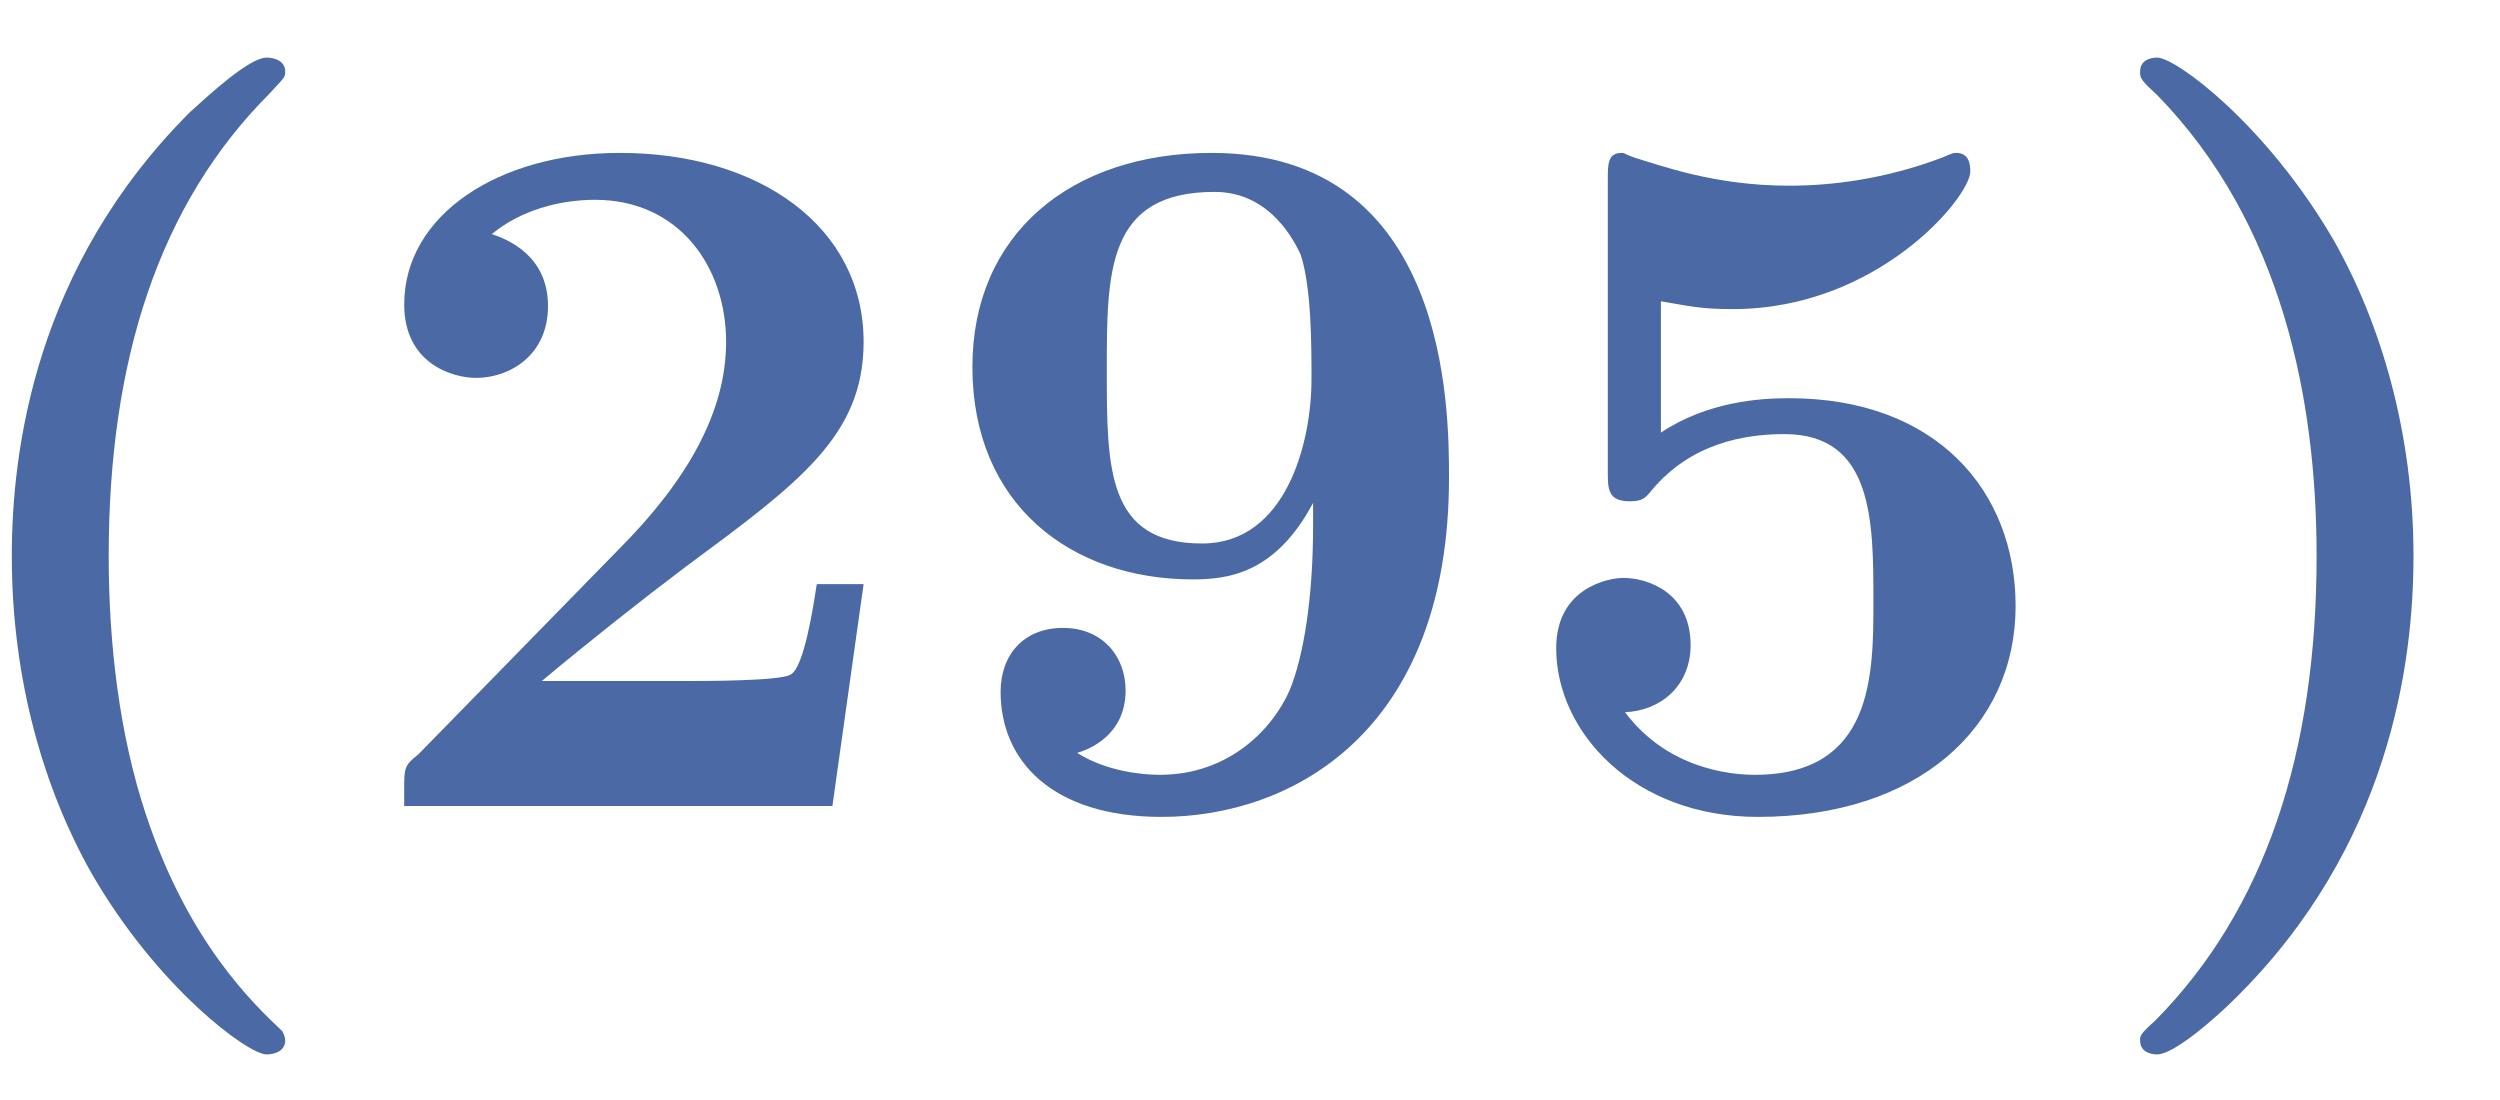
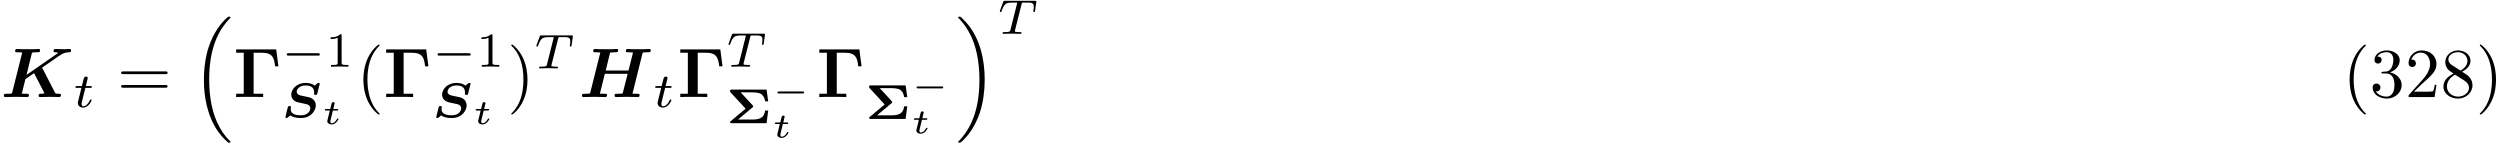
- <svg xmlns="http://www.w3.org/2000/svg" xmlns:xlink="http://www.w3.org/1999/xlink" width="25" height="11" viewBox="0 0 25 11">
+ <svg xmlns="http://www.w3.org/2000/svg" xmlns:xlink="http://www.w3.org/1999/xlink" width="356" height="21" viewBox="0 0 356 21">
  <defs>
    <g>
      <g id="glyph-0-0">
-         <path d="M 3.781 2.25 C 3.484 1.969 2.844 1.359 2.422 0.094 C 2.156 -0.703 2.047 -1.609 2.047 -2.5 C 2.047 -4.453 2.547 -6.016 3.656 -7.125 C 3.797 -7.281 3.812 -7.281 3.812 -7.344 C 3.812 -7.453 3.703 -7.484 3.625 -7.484 C 3.453 -7.484 3.047 -7.109 2.859 -6.938 C 1.312 -5.391 1.078 -3.562 1.078 -2.5 C 1.078 -1.25 1.406 -0.156 1.875 0.672 C 2.531 1.812 3.438 2.484 3.625 2.484 C 3.703 2.484 3.812 2.453 3.812 2.344 C 3.812 2.297 3.781 2.25 3.781 2.25 Z M 3.781 2.25 " />
+         <path d="M 5.875 -4.188 C 6.547 -4.656 8.359 -5.938 8.719 -6.125 C 8.938 -6.234 9.156 -6.344 9.656 -6.375 C 9.844 -6.375 10 -6.375 10 -6.656 C 10 -6.75 9.922 -6.844 9.812 -6.844 C 9.562 -6.844 9.281 -6.812 9.016 -6.812 C 8.609 -6.812 8.188 -6.844 7.781 -6.844 C 7.703 -6.844 7.5 -6.844 7.5 -6.547 C 7.5 -6.375 7.672 -6.375 7.734 -6.375 C 7.812 -6.375 8.031 -6.359 8.188 -6.297 L 3.656 -3.156 L 4.438 -6.328 C 4.656 -6.375 5 -6.375 5.109 -6.375 C 5.25 -6.375 5.438 -6.375 5.484 -6.406 C 5.578 -6.469 5.594 -6.656 5.594 -6.656 C 5.594 -6.781 5.5 -6.844 5.375 -6.844 C 5.125 -6.844 4.859 -6.812 4.609 -6.812 C 4.359 -6.812 4.109 -6.812 3.875 -6.812 C 3.609 -6.812 3.344 -6.812 3.094 -6.812 C 2.844 -6.812 2.578 -6.844 2.312 -6.844 C 2.219 -6.844 2.031 -6.844 2.031 -6.547 C 2.031 -6.375 2.156 -6.375 2.438 -6.375 C 2.656 -6.375 2.844 -6.359 3.047 -6.344 L 1.625 -0.672 C 1.578 -0.516 1.578 -0.5 1.391 -0.484 C 1.219 -0.469 1.031 -0.469 0.875 -0.469 C 0.609 -0.469 0.594 -0.469 0.547 -0.453 C 0.422 -0.375 0.422 -0.219 0.422 -0.172 C 0.422 -0.156 0.438 0 0.641 0 C 0.891 0 1.156 -0.016 1.406 -0.016 C 1.656 -0.016 1.906 -0.031 2.156 -0.031 C 2.422 -0.031 2.688 -0.016 2.938 -0.016 C 3.188 -0.016 3.453 0 3.703 0 C 3.812 0 3.875 0 3.938 -0.062 C 3.984 -0.125 4 -0.266 4 -0.297 C 4 -0.469 3.859 -0.469 3.594 -0.469 C 3.375 -0.469 3.188 -0.484 2.984 -0.484 L 3.5 -2.562 L 4.734 -3.406 L 6.219 -0.531 C 6.016 -0.469 5.719 -0.469 5.688 -0.469 C 5.547 -0.469 5.5 -0.469 5.438 -0.406 C 5.391 -0.344 5.375 -0.203 5.375 -0.172 C 5.375 -0.172 5.375 0 5.578 0 C 5.906 0 6.734 -0.031 7.062 -0.031 C 7.266 -0.031 7.484 -0.016 7.703 -0.016 C 7.891 -0.016 8.109 0 8.297 0 C 8.359 0 8.562 0 8.562 -0.297 C 8.562 -0.469 8.391 -0.469 8.25 -0.469 C 7.781 -0.469 7.766 -0.516 7.688 -0.672 Z M 5.875 -4.188 " />
      </g>
      <g id="glyph-0-1">
-         <path d="M 5.156 -2.219 L 4.688 -2.219 C 4.656 -2.016 4.562 -1.375 4.422 -1.312 C 4.312 -1.25 3.562 -1.25 3.406 -1.25 L 1.938 -1.25 C 2.406 -1.641 2.938 -2.062 3.375 -2.391 C 4.516 -3.234 5.156 -3.703 5.156 -4.641 C 5.156 -5.797 4.109 -6.531 2.719 -6.531 C 1.5 -6.531 0.562 -5.906 0.562 -5.016 C 0.562 -4.422 1.047 -4.281 1.281 -4.281 C 1.609 -4.281 2 -4.5 2 -5 C 2 -5.516 1.578 -5.672 1.438 -5.719 C 1.719 -5.953 2.109 -6.062 2.469 -6.062 C 3.312 -6.062 3.781 -5.391 3.781 -4.641 C 3.781 -3.953 3.406 -3.266 2.703 -2.562 L 0.703 -0.516 C 0.562 -0.406 0.562 -0.375 0.562 -0.172 L 0.562 0 L 4.844 0 Z M 5.156 -2.219 " />
+         <path d="M 9.078 -6.328 C 9.297 -6.375 9.656 -6.375 9.766 -6.375 C 9.891 -6.375 10.094 -6.375 10.125 -6.406 C 10.234 -6.469 10.234 -6.656 10.234 -6.656 C 10.234 -6.781 10.141 -6.844 10.016 -6.844 C 9.766 -6.844 9.516 -6.812 9.266 -6.812 C 9.016 -6.812 8.766 -6.812 8.516 -6.812 C 8.25 -6.812 8 -6.812 7.75 -6.812 C 7.484 -6.812 7.219 -6.844 6.953 -6.844 C 6.875 -6.844 6.672 -6.844 6.672 -6.547 C 6.672 -6.375 6.797 -6.375 7.094 -6.375 C 7.297 -6.375 7.484 -6.359 7.703 -6.344 L 7.062 -3.781 L 3.812 -3.781 L 4.438 -6.328 C 4.656 -6.375 5 -6.375 5.109 -6.375 C 5.25 -6.375 5.438 -6.375 5.484 -6.406 C 5.578 -6.469 5.594 -6.656 5.594 -6.656 C 5.594 -6.781 5.5 -6.844 5.375 -6.844 C 5.125 -6.844 4.859 -6.812 4.609 -6.812 C 4.359 -6.812 4.109 -6.812 3.875 -6.812 C 3.609 -6.812 3.344 -6.812 3.094 -6.812 C 2.844 -6.812 2.578 -6.844 2.312 -6.844 C 2.219 -6.844 2.031 -6.844 2.031 -6.547 C 2.031 -6.375 2.156 -6.375 2.438 -6.375 C 2.656 -6.375 2.844 -6.359 3.047 -6.344 L 1.625 -0.672 C 1.578 -0.516 1.578 -0.5 1.391 -0.484 C 1.219 -0.469 1.031 -0.469 0.875 -0.469 C 0.609 -0.469 0.594 -0.469 0.547 -0.453 C 0.422 -0.375 0.422 -0.219 0.422 -0.172 C 0.422 -0.172 0.422 0 0.641 0 C 0.891 0 1.156 -0.016 1.406 -0.016 C 1.656 -0.016 1.906 -0.031 2.156 -0.031 C 2.422 -0.031 2.688 -0.016 2.938 -0.016 C 3.188 -0.016 3.453 0 3.703 0 C 3.812 0 3.891 0 3.938 -0.062 C 3.984 -0.125 4 -0.266 4 -0.297 C 4 -0.469 3.859 -0.469 3.594 -0.469 C 3.375 -0.469 3.188 -0.484 2.984 -0.484 L 3.688 -3.312 L 6.938 -3.312 L 6.266 -0.672 C 6.234 -0.516 6.219 -0.5 6.047 -0.484 C 5.875 -0.469 5.672 -0.469 5.516 -0.469 C 5.25 -0.469 5.234 -0.469 5.188 -0.453 C 5.078 -0.375 5.078 -0.219 5.078 -0.172 C 5.078 -0.172 5.078 0 5.297 0 C 5.547 0 5.797 -0.016 6.047 -0.016 C 6.297 -0.016 6.562 -0.031 6.812 -0.031 C 7.062 -0.031 7.328 -0.016 7.578 -0.016 C 7.828 -0.016 8.109 0 8.359 0 C 8.453 0 8.531 0 8.578 -0.062 C 8.625 -0.125 8.641 -0.266 8.641 -0.297 C 8.641 -0.469 8.5 -0.469 8.234 -0.469 C 8.031 -0.469 7.828 -0.484 7.625 -0.484 Z M 9.078 -6.328 " />
      </g>
-       <g id="glyph-0-2">
-         <path d="M 3.891 -3.031 L 3.891 -2.812 C 3.891 -2.078 3.797 -1.5 3.656 -1.156 C 3.484 -0.766 3.047 -0.312 2.359 -0.312 C 2.188 -0.312 1.828 -0.344 1.531 -0.531 C 1.641 -0.562 2.016 -0.703 2.016 -1.156 C 2.016 -1.5 1.781 -1.781 1.391 -1.781 C 1 -1.781 0.766 -1.516 0.766 -1.141 C 0.766 -0.453 1.281 0.109 2.375 0.109 C 3.672 0.109 5.25 -0.734 5.25 -3.281 C 5.25 -3.953 5.25 -6.531 2.875 -6.531 C 1.469 -6.531 0.484 -5.719 0.484 -4.391 C 0.484 -3.016 1.469 -2.266 2.688 -2.266 C 3.047 -2.266 3.516 -2.328 3.891 -3.031 Z M 2.781 -2.625 C 1.828 -2.625 1.828 -3.375 1.828 -4.359 C 1.828 -5.344 1.828 -6.141 2.906 -6.141 C 3.484 -6.141 3.719 -5.609 3.766 -5.516 C 3.875 -5.188 3.875 -4.609 3.875 -4.266 C 3.875 -3.641 3.625 -2.625 2.781 -2.625 Z M 2.781 -2.625 " />
+       <g id="glyph-1-0">
+         <path d="M 1.719 -2.75 L 2.422 -2.75 C 2.562 -2.75 2.641 -2.75 2.641 -2.906 C 2.641 -3 2.562 -3 2.438 -3 L 1.781 -3 L 2.031 -4.031 C 2.047 -4.062 2.062 -4.109 2.062 -4.125 C 2.062 -4.266 1.953 -4.359 1.812 -4.359 C 1.641 -4.359 1.547 -4.234 1.484 -4.062 C 1.438 -3.875 1.531 -4.219 1.219 -3 L 0.516 -3 C 0.391 -3 0.297 -3 0.297 -2.844 C 0.297 -2.75 0.375 -2.75 0.5 -2.75 L 1.156 -2.75 L 0.75 -1.109 C 0.703 -0.938 0.641 -0.688 0.641 -0.594 C 0.641 -0.188 1 0.062 1.391 0.062 C 2.172 0.062 2.609 -0.906 2.609 -1 C 2.609 -1.094 2.516 -1.094 2.5 -1.094 C 2.406 -1.094 2.406 -1.078 2.344 -0.953 C 2.156 -0.516 1.797 -0.125 1.422 -0.125 C 1.266 -0.125 1.172 -0.219 1.172 -0.469 C 1.172 -0.531 1.203 -0.688 1.219 -0.75 Z M 1.719 -2.75 " />
      </g>
-       <g id="glyph-0-3">
-         <path d="M 5.156 -2 C 5.156 -3.156 4.359 -4.078 2.891 -4.078 C 2.609 -4.078 2.078 -4.047 1.609 -3.734 L 1.609 -5.047 C 1.891 -5 2 -4.969 2.328 -4.969 C 3.781 -4.969 4.703 -6.094 4.703 -6.344 C 4.703 -6.422 4.688 -6.531 4.562 -6.531 C 4.531 -6.531 4.531 -6.531 4.422 -6.484 C 3.844 -6.266 3.312 -6.203 2.891 -6.203 C 2.141 -6.203 1.609 -6.406 1.344 -6.484 C 1.25 -6.516 1.25 -6.531 1.219 -6.531 C 1.078 -6.531 1.078 -6.422 1.078 -6.266 L 1.078 -3.344 C 1.078 -3.172 1.078 -3.047 1.297 -3.047 C 1.422 -3.047 1.453 -3.078 1.516 -3.156 C 1.906 -3.625 2.438 -3.719 2.844 -3.719 C 3.734 -3.719 3.734 -2.844 3.734 -2.047 C 3.734 -1.312 3.734 -0.312 2.547 -0.312 C 2.297 -0.312 1.672 -0.375 1.25 -0.938 C 1.609 -0.953 1.906 -1.203 1.906 -1.609 C 1.906 -2.141 1.469 -2.281 1.234 -2.281 C 1.094 -2.281 0.562 -2.188 0.562 -1.578 C 0.562 -0.734 1.344 0.109 2.578 0.109 C 4.172 0.109 5.156 -0.781 5.156 -2 Z M 5.156 -2 " />
+       <g id="glyph-1-1">
+         <path d="M 3.391 -4.219 C 3.438 -4.422 3.453 -4.438 3.609 -4.453 C 3.641 -4.453 3.875 -4.453 4.016 -4.453 C 4.453 -4.453 4.625 -4.453 4.797 -4.406 C 5.109 -4.312 5.125 -4.109 5.125 -3.859 C 5.125 -3.75 5.125 -3.656 5.078 -3.297 L 5.062 -3.219 C 5.062 -3.141 5.109 -3.109 5.188 -3.109 C 5.297 -3.109 5.297 -3.172 5.312 -3.281 L 5.5 -4.609 C 5.5 -4.703 5.422 -4.703 5.297 -4.703 L 1.016 -4.703 C 0.844 -4.703 0.828 -4.703 0.781 -4.562 L 0.328 -3.328 C 0.328 -3.297 0.297 -3.234 0.297 -3.203 C 0.297 -3.172 0.312 -3.109 0.422 -3.109 C 0.516 -3.109 0.516 -3.141 0.562 -3.281 C 0.969 -4.391 1.203 -4.453 2.266 -4.453 L 2.547 -4.453 C 2.766 -4.453 2.766 -4.453 2.766 -4.391 C 2.766 -4.391 2.766 -4.344 2.734 -4.25 L 1.812 -0.578 C 1.75 -0.328 1.734 -0.25 1 -0.25 C 0.75 -0.25 0.688 -0.25 0.688 -0.094 C 0.688 -0.078 0.703 0 0.812 0 C 1 0 1.219 -0.016 1.406 -0.016 C 1.609 -0.016 1.812 -0.031 2 -0.031 C 2.203 -0.031 2.438 -0.031 2.641 -0.016 C 2.828 -0.016 3.031 0 3.219 0 C 3.281 0 3.375 0 3.375 -0.156 C 3.375 -0.25 3.312 -0.25 3.094 -0.25 C 2.969 -0.25 2.828 -0.266 2.688 -0.266 C 2.453 -0.281 2.438 -0.312 2.438 -0.391 C 2.438 -0.453 2.438 -0.453 2.469 -0.562 Z M 3.391 -4.219 " />
      </g>
-       <g id="glyph-0-4">
-         <path d="M 3.375 -2.5 C 3.375 -3.734 3.047 -4.828 2.578 -5.656 C 1.906 -6.812 1 -7.484 0.812 -7.484 C 0.734 -7.484 0.641 -7.453 0.641 -7.344 C 0.641 -7.281 0.641 -7.266 0.812 -7.109 C 2.062 -5.828 2.406 -4.062 2.406 -2.5 C 2.406 -0.531 1.891 1.031 0.797 2.141 C 0.641 2.281 0.641 2.297 0.641 2.344 C 0.641 2.453 0.734 2.484 0.812 2.484 C 0.984 2.484 1.406 2.109 1.578 1.938 C 3.141 0.406 3.375 -1.438 3.375 -2.5 Z M 3.375 -2.5 " />
+       <g id="glyph-2-0">
+         <path d="M 6.844 -3.266 C 7 -3.266 7.188 -3.266 7.188 -3.453 C 7.188 -3.656 7 -3.656 6.859 -3.656 L 0.891 -3.656 C 0.75 -3.656 0.562 -3.656 0.562 -3.453 C 0.562 -3.266 0.75 -3.266 0.891 -3.266 Z M 6.859 -1.328 C 7 -1.328 7.188 -1.328 7.188 -1.531 C 7.188 -1.719 7 -1.719 6.844 -1.719 L 0.891 -1.719 C 0.75 -1.719 0.562 -1.719 0.562 -1.531 C 0.562 -1.328 0.75 -1.328 0.891 -1.328 Z M 6.859 -1.328 " />
+       </g>
+       <g id="glyph-2-1">
+         <path d="M 3.297 2.391 C 3.297 2.359 3.297 2.344 3.125 2.172 C 1.891 0.922 1.562 -0.969 1.562 -2.5 C 1.562 -4.234 1.938 -5.969 3.172 -7.203 C 3.297 -7.328 3.297 -7.344 3.297 -7.375 C 3.297 -7.453 3.266 -7.484 3.203 -7.484 C 3.094 -7.484 2.203 -6.797 1.609 -5.531 C 1.109 -4.438 0.984 -3.328 0.984 -2.5 C 0.984 -1.719 1.094 -0.516 1.641 0.625 C 2.25 1.844 3.094 2.5 3.203 2.5 C 3.266 2.5 3.297 2.469 3.297 2.391 Z M 3.297 2.391 " />
+       </g>
+       <g id="glyph-2-2">
+         <path d="M 2.875 -2.5 C 2.875 -3.266 2.766 -4.469 2.219 -5.609 C 1.625 -6.828 0.766 -7.484 0.672 -7.484 C 0.609 -7.484 0.562 -7.438 0.562 -7.375 C 0.562 -7.344 0.562 -7.328 0.75 -7.141 C 1.734 -6.156 2.297 -4.578 2.297 -2.5 C 2.297 -0.781 1.938 0.969 0.703 2.219 C 0.562 2.344 0.562 2.359 0.562 2.391 C 0.562 2.453 0.609 2.5 0.672 2.5 C 0.766 2.5 1.672 1.812 2.25 0.547 C 2.766 -0.547 2.875 -1.656 2.875 -2.5 Z M 2.875 -2.5 " />
+       </g>
+       <g id="glyph-2-3">
+         <path d="M 2.891 -3.516 C 3.703 -3.781 4.281 -4.469 4.281 -5.266 C 4.281 -6.078 3.406 -6.641 2.453 -6.641 C 1.453 -6.641 0.688 -6.047 0.688 -5.281 C 0.688 -4.953 0.906 -4.766 1.203 -4.766 C 1.5 -4.766 1.703 -4.984 1.703 -5.281 C 1.703 -5.766 1.234 -5.766 1.094 -5.766 C 1.391 -6.266 2.047 -6.391 2.406 -6.391 C 2.828 -6.391 3.375 -6.172 3.375 -5.281 C 3.375 -5.156 3.344 -4.578 3.094 -4.141 C 2.797 -3.656 2.453 -3.625 2.203 -3.625 C 2.125 -3.609 1.891 -3.594 1.812 -3.594 C 1.734 -3.578 1.672 -3.562 1.672 -3.469 C 1.672 -3.359 1.734 -3.359 1.906 -3.359 L 2.344 -3.359 C 3.156 -3.359 3.531 -2.688 3.531 -1.703 C 3.531 -0.344 2.844 -0.062 2.406 -0.062 C 1.969 -0.062 1.219 -0.234 0.875 -0.812 C 1.219 -0.766 1.531 -0.984 1.531 -1.359 C 1.531 -1.719 1.266 -1.922 0.984 -1.922 C 0.734 -1.922 0.422 -1.781 0.422 -1.344 C 0.422 -0.438 1.344 0.219 2.438 0.219 C 3.656 0.219 4.562 -0.688 4.562 -1.703 C 4.562 -2.516 3.922 -3.297 2.891 -3.516 Z M 2.891 -3.516 " />
+       </g>
+       <g id="glyph-2-4">
+         <path d="M 1.266 -0.766 L 2.328 -1.797 C 3.875 -3.172 4.469 -3.703 4.469 -4.703 C 4.469 -5.844 3.578 -6.641 2.359 -6.641 C 1.234 -6.641 0.5 -5.719 0.5 -4.828 C 0.5 -4.281 1 -4.281 1.031 -4.281 C 1.203 -4.281 1.547 -4.391 1.547 -4.812 C 1.547 -5.062 1.359 -5.328 1.016 -5.328 C 0.938 -5.328 0.922 -5.328 0.891 -5.312 C 1.109 -5.969 1.656 -6.328 2.234 -6.328 C 3.141 -6.328 3.562 -5.516 3.562 -4.703 C 3.562 -3.906 3.078 -3.125 2.516 -2.5 L 0.609 -0.375 C 0.5 -0.266 0.5 -0.234 0.5 0 L 4.203 0 L 4.469 -1.734 L 4.234 -1.734 C 4.172 -1.438 4.109 -1 4 -0.844 C 3.938 -0.766 3.281 -0.766 3.062 -0.766 Z M 1.266 -0.766 " />
+       </g>
+       <g id="glyph-2-5">
+         <path d="M 1.625 -4.562 C 1.172 -4.859 1.125 -5.188 1.125 -5.359 C 1.125 -5.969 1.781 -6.391 2.484 -6.391 C 3.203 -6.391 3.844 -5.875 3.844 -5.156 C 3.844 -4.578 3.453 -4.109 2.859 -3.766 Z M 3.078 -3.609 C 3.797 -3.984 4.281 -4.5 4.281 -5.156 C 4.281 -6.078 3.406 -6.641 2.5 -6.641 C 1.5 -6.641 0.688 -5.906 0.688 -4.969 C 0.688 -4.797 0.703 -4.344 1.125 -3.875 C 1.234 -3.766 1.609 -3.516 1.859 -3.344 C 1.281 -3.047 0.422 -2.5 0.422 -1.5 C 0.422 -0.453 1.438 0.219 2.484 0.219 C 3.609 0.219 4.562 -0.609 4.562 -1.672 C 4.562 -2.031 4.453 -2.484 4.062 -2.906 C 3.875 -3.109 3.719 -3.203 3.078 -3.609 Z M 2.078 -3.188 L 3.312 -2.406 C 3.594 -2.219 4.062 -1.922 4.062 -1.312 C 4.062 -0.578 3.312 -0.062 2.5 -0.062 C 1.641 -0.062 0.922 -0.672 0.922 -1.5 C 0.922 -2.078 1.234 -2.719 2.078 -3.188 Z M 2.078 -3.188 " />
+       </g>
+       <g id="glyph-3-0">
+         <path d="M 5.141 17.422 C 5.156 17.438 5.25 17.531 5.25 17.531 L 5.469 17.531 C 5.5 17.531 5.578 17.531 5.578 17.438 C 5.578 17.391 5.562 17.375 5.547 17.344 C 5.188 16.984 4.641 16.438 4.031 15.344 C 2.953 13.422 2.547 10.969 2.547 8.578 C 2.547 4.141 3.812 1.547 5.547 -0.219 C 5.578 -0.25 5.578 -0.281 5.578 -0.297 C 5.578 -0.406 5.516 -0.406 5.391 -0.406 C 5.266 -0.406 5.25 -0.406 5.156 -0.312 C 4.203 0.5 3.141 1.891 2.453 3.984 C 2.031 5.297 1.797 6.906 1.797 8.562 C 1.797 10.922 2.219 13.594 3.781 15.906 C 4.062 16.297 4.422 16.703 4.422 16.719 C 4.531 16.844 4.672 17 4.75 17.062 Z M 5.141 17.422 " />
+       </g>
+       <g id="glyph-3-1">
+         <path d="M 4.141 8.562 C 4.141 5.703 3.484 2.656 1.516 0.422 C 1.375 0.266 1 -0.125 0.766 -0.344 C 0.703 -0.406 0.672 -0.406 0.547 -0.406 C 0.453 -0.406 0.359 -0.406 0.359 -0.297 C 0.359 -0.266 0.406 -0.219 0.422 -0.203 C 0.75 0.156 1.297 0.703 1.906 1.797 C 2.984 3.703 3.391 6.172 3.391 8.562 C 3.391 12.891 2.188 15.531 0.406 17.359 C 0.375 17.375 0.359 17.406 0.359 17.438 C 0.359 17.531 0.453 17.531 0.547 17.531 C 0.672 17.531 0.703 17.531 0.781 17.453 C 1.734 16.641 2.797 15.25 3.484 13.156 C 3.922 11.781 4.141 10.172 4.141 8.562 Z M 4.141 8.562 " />
+       </g>
+       <g id="glyph-4-0">
+         <path d="M 6.094 -6.781 L 0.391 -6.781 L 0.391 -6.312 L 1.469 -6.312 L 1.469 -0.469 L 0.391 -0.469 L 0.391 0 C 0.766 -0.031 1.781 -0.031 2.219 -0.031 C 2.703 -0.031 3.781 -0.031 4.234 0 L 4.234 -0.469 L 2.875 -0.469 L 2.875 -6.312 L 4.031 -6.312 C 5.609 -6.312 5.797 -5.547 5.938 -4.375 L 6.406 -4.375 Z M 6.094 -6.781 " />
+       </g>
+       <g id="glyph-5-0">
+         <path d="M 5.188 -1.578 C 5.297 -1.578 5.469 -1.578 5.469 -1.734 C 5.469 -1.922 5.297 -1.922 5.188 -1.922 L 1.031 -1.922 C 0.922 -1.922 0.75 -1.922 0.75 -1.75 C 0.75 -1.578 0.906 -1.578 1.031 -1.578 Z M 5.188 -1.578 " />
+       </g>
+       <g id="glyph-6-0">
+         <path d="M 2.328 -4.438 C 2.328 -4.625 2.328 -4.625 2.125 -4.625 C 1.672 -4.188 1.047 -4.188 0.766 -4.188 L 0.766 -3.938 C 0.922 -3.938 1.391 -3.938 1.766 -4.125 L 1.766 -0.578 C 1.766 -0.344 1.766 -0.25 1.078 -0.25 L 0.812 -0.25 L 0.812 0 C 0.938 0 1.797 -0.031 2.047 -0.031 C 2.266 -0.031 3.141 0 3.297 0 L 3.297 -0.25 L 3.031 -0.25 C 2.328 -0.25 2.328 -0.344 2.328 -0.578 Z M 2.328 -4.438 " />
+       </g>
+       <g id="glyph-7-0">
+         <path d="M 5.422 -4.656 C 5.438 -4.688 5.453 -4.734 5.453 -4.766 C 5.453 -4.891 5.312 -4.891 5.297 -4.891 C 5.203 -4.891 5.203 -4.891 5.109 -4.828 L 4.719 -4.5 C 4.391 -4.797 3.906 -4.891 3.469 -4.891 C 2.016 -4.891 1.391 -3.875 1.391 -3.219 C 1.391 -2.844 1.594 -2.594 1.641 -2.531 C 1.969 -2.188 2.266 -2.141 2.672 -2.062 L 3.375 -1.906 C 3.609 -1.875 4.109 -1.766 4.109 -1.281 C 4.109 -1 3.844 -0.281 2.781 -0.281 C 2.156 -0.281 1.312 -0.406 1.312 -1.141 C 1.312 -1.25 1.312 -1.266 1.344 -1.422 C 1.359 -1.453 1.359 -1.453 1.359 -1.469 C 1.359 -1.594 1.219 -1.594 1.141 -1.594 C 1.016 -1.594 0.953 -1.594 0.922 -1.484 C 0.906 -1.484 0.562 -0.047 0.562 -0.016 C 0.562 0.094 0.641 0.109 0.719 0.109 C 0.797 0.109 0.812 0.094 0.859 0.062 C 0.922 0.016 1.062 -0.094 1.266 -0.266 C 1.625 0.016 2.219 0.109 2.75 0.109 C 4.328 0.109 4.891 -1.078 4.891 -1.688 C 4.891 -2.125 4.641 -2.422 4.609 -2.453 C 4.281 -2.781 4.094 -2.828 3.422 -2.953 C 3.219 -3 3.031 -3.031 2.844 -3.078 C 2.672 -3.109 2.172 -3.219 2.172 -3.641 C 2.172 -3.938 2.484 -4.531 3.453 -4.531 C 4.047 -4.531 4.656 -4.328 4.656 -3.547 C 4.656 -3.422 4.641 -3.359 4.641 -3.328 C 4.641 -3.188 4.75 -3.188 4.875 -3.188 C 5.016 -3.188 5.062 -3.188 5.094 -3.344 Z M 5.422 -4.656 " />
+       </g>
+       <g id="glyph-8-0">
+         <path d="M 1.562 -1.922 L 2.156 -1.922 C 2.266 -1.922 2.266 -1.922 2.281 -1.953 C 2.312 -1.969 2.328 -2.031 2.328 -2.062 C 2.328 -2.141 2.25 -2.141 2.172 -2.141 L 1.625 -2.141 L 1.719 -2.562 C 1.75 -2.688 1.812 -2.922 1.812 -2.953 C 1.812 -3.031 1.75 -3.125 1.625 -3.125 C 1.547 -3.125 1.422 -3.062 1.391 -2.938 C 1.359 -2.844 1.422 -3.078 1.188 -2.141 L 0.594 -2.141 C 0.5 -2.141 0.422 -2.141 0.422 -2.016 C 0.422 -1.922 0.484 -1.922 0.578 -1.922 L 1.125 -1.922 L 0.844 -0.75 C 0.812 -0.641 0.766 -0.484 0.766 -0.422 C 0.766 -0.141 1.031 0.062 1.391 0.062 C 1.984 0.062 2.359 -0.625 2.359 -0.719 C 2.359 -0.781 2.266 -0.781 2.25 -0.781 C 2.172 -0.781 2.156 -0.766 2.141 -0.703 C 1.969 -0.344 1.672 -0.109 1.406 -0.109 C 1.25 -0.109 1.203 -0.234 1.203 -0.375 C 1.203 -0.453 1.203 -0.469 1.219 -0.516 Z M 1.562 -1.922 " />
+       </g>
+       <g id="glyph-9-0">
+         <path d="M 3.703 -2.234 C 3.797 -2.297 3.812 -2.328 3.812 -2.391 C 3.812 -2.453 3.812 -2.453 3.688 -2.594 L 2.031 -4.391 L 3.578 -4.391 C 4.125 -4.391 4.578 -4.328 4.828 -4.219 C 5.203 -4.031 5.453 -3.625 5.516 -3.109 L 5.953 -3.109 L 5.719 -4.781 L 0.781 -4.781 C 0.641 -4.781 0.516 -4.781 0.516 -4.578 C 0.516 -4.516 0.516 -4.484 0.594 -4.391 L 2.734 -2.062 L 0.641 -0.312 C 0.547 -0.25 0.516 -0.219 0.516 -0.156 C 0.516 0 0.672 0 0.781 0 L 5.719 0 L 5.953 -1.797 L 5.516 -1.797 C 5.359 -0.609 4.516 -0.516 3.594 -0.516 L 1.656 -0.516 Z M 3.703 -2.234 " />
+       </g>
+       <g id="glyph-10-0">
+         <path d="M 4.391 -1.109 C 4.469 -1.109 4.594 -1.109 4.594 -1.25 C 4.594 -1.391 4.469 -1.391 4.391 -1.391 L 1.016 -1.391 C 0.938 -1.391 0.797 -1.391 0.797 -1.25 C 0.797 -1.109 0.938 -1.109 1.016 -1.109 Z M 4.391 -1.109 " />
      </g>
    </g>
  </defs>
-   <g fill="rgb(29.417%, 41.185%, 64.256%)" fill-opacity="1">
-     <use xlink:href="#glyph-0-0" x="-0.96" y="8.06" />
+   <g fill="rgb(0%, 0%, 0%)" fill-opacity="1">
+     <use xlink:href="#glyph-0-0" x="0.12" y="13.82" />
  </g>
-   <g fill="rgb(29.417%, 41.185%, 64.256%)" fill-opacity="1">
-     <use xlink:href="#glyph-0-1" x="3.48" y="8.06" />
+   <g fill="rgb(0%, 0%, 0%)" fill-opacity="1">
+     <use xlink:href="#glyph-1-0" x="10.44" y="15.26" />
  </g>
-   <g fill="rgb(29.417%, 41.185%, 64.256%)" fill-opacity="1">
-     <use xlink:href="#glyph-0-2" x="9.24" y="8.06" />
+   <g fill="rgb(0%, 0%, 0%)" fill-opacity="1">
+     <use xlink:href="#glyph-2-0" x="16.68" y="13.82" />
  </g>
-   <g fill="rgb(29.417%, 41.185%, 64.256%)" fill-opacity="1">
-     <use xlink:href="#glyph-0-3" x="15" y="8.06" />
+   <g fill="rgb(0%, 0%, 0%)" fill-opacity="1">
+     <use xlink:href="#glyph-3-0" x="27.24" y="2.78" />
  </g>
-   <g fill="rgb(29.417%, 41.185%, 64.256%)" fill-opacity="1">
-     <use xlink:href="#glyph-0-4" x="20.76" y="8.06" />
+   <g fill="rgb(0%, 0%, 0%)" fill-opacity="1">
+     <use xlink:href="#glyph-4-0" x="33.24" y="13.82" />
+   </g>
+   <g fill="rgb(0%, 0%, 0%)" fill-opacity="1">
+     <use xlink:href="#glyph-5-0" x="40.08" y="9.5" />
+   </g>
+   <g fill="rgb(0%, 0%, 0%)" fill-opacity="1">
+     <use xlink:href="#glyph-6-0" x="46.32" y="9.5" />
+   </g>
+   <g fill="rgb(0%, 0%, 0%)" fill-opacity="1">
+     <use xlink:href="#glyph-7-0" x="40.08" y="16.7" />
+   </g>
+   <g fill="rgb(0%, 0%, 0%)" fill-opacity="1">
+     <use xlink:href="#glyph-8-0" x="45.84" y="17.66" />
+   </g>
+   <g fill="rgb(0%, 0%, 0%)" fill-opacity="1">
+     <use xlink:href="#glyph-2-1" x="50.76" y="13.82" />
+   </g>
+   <g fill="rgb(0%, 0%, 0%)" fill-opacity="1">
+     <use xlink:href="#glyph-4-0" x="54.6" y="13.82" />
+   </g>
+   <g fill="rgb(0%, 0%, 0%)" fill-opacity="1">
+     <use xlink:href="#glyph-5-0" x="61.56" y="9.5" />
+   </g>
+   <g fill="rgb(0%, 0%, 0%)" fill-opacity="1">
+     <use xlink:href="#glyph-6-0" x="67.8" y="9.5" />
+   </g>
+   <g fill="rgb(0%, 0%, 0%)" fill-opacity="1">
+     <use xlink:href="#glyph-7-0" x="61.56" y="16.7" />
+   </g>
+   <g fill="rgb(0%, 0%, 0%)" fill-opacity="1">
+     <use xlink:href="#glyph-8-0" x="67.32" y="17.66" />
+   </g>
+   <g fill="rgb(0%, 0%, 0%)" fill-opacity="1">
+     <use xlink:href="#glyph-2-2" x="72.24" y="13.82" />
+   </g>
+   <g fill="rgb(0%, 0%, 0%)" fill-opacity="1">
+     <use xlink:href="#glyph-1-1" x="76.08" y="9.74" />
+   </g>
+   <g fill="rgb(0%, 0%, 0%)" fill-opacity="1">
+     <use xlink:href="#glyph-0-1" x="82.44" y="13.82" />
+   </g>
+   <g fill="rgb(0%, 0%, 0%)" fill-opacity="1">
+     <use xlink:href="#glyph-1-0" x="93" y="15.26" />
+   </g>
+   <g fill="rgb(0%, 0%, 0%)" fill-opacity="1">
+     <use xlink:href="#glyph-4-0" x="96.48" y="13.82" />
+   </g>
+   <g fill="rgb(0%, 0%, 0%)" fill-opacity="1">
+     <use xlink:href="#glyph-1-1" x="103.44" y="9.5" />
+   </g>
+   <g fill="rgb(0%, 0%, 0%)" fill-opacity="1">
+     <use xlink:href="#glyph-9-0" x="103.44" y="17.54" />
+   </g>
+   <g fill="rgb(0%, 0%, 0%)" fill-opacity="1">
+     <use xlink:href="#glyph-10-0" x="109.92" y="14.42" />
+   </g>
+   <g fill="rgb(0%, 0%, 0%)" fill-opacity="1">
+     <use xlink:href="#glyph-8-0" x="109.92" y="19.58" />
+   </g>
+   <g fill="rgb(0%, 0%, 0%)" fill-opacity="1">
+     <use xlink:href="#glyph-4-0" x="116.28" y="13.82" />
+   </g>
+   <g fill="rgb(0%, 0%, 0%)" fill-opacity="1">
+     <use xlink:href="#glyph-9-0" x="123.24" y="16.94" />
+   </g>
+   <g fill="rgb(0%, 0%, 0%)" fill-opacity="1">
+     <use xlink:href="#glyph-10-0" x="129.72" y="13.7" />
+   </g>
+   <g fill="rgb(0%, 0%, 0%)" fill-opacity="1">
+     <use xlink:href="#glyph-8-0" x="129.72" y="18.98" />
+   </g>
+   <g fill="rgb(0%, 0%, 0%)" fill-opacity="1">
+     <use xlink:href="#glyph-3-1" x="136.08" y="2.78" />
+   </g>
+   <g fill="rgb(0%, 0%, 0%)" fill-opacity="1">
+     <use xlink:href="#glyph-1-1" x="142.08" y="4.82" />
+   </g>
+   <g fill="rgb(0%, 0%, 0%)" fill-opacity="1">
+     <use xlink:href="#glyph-2-1" x="333.6" y="13.82" />
+   </g>
+   <g fill="rgb(0%, 0%, 0%)" fill-opacity="1">
+     <use xlink:href="#glyph-2-3" x="337.44" y="13.82" />
+   </g>
+   <g fill="rgb(0%, 0%, 0%)" fill-opacity="1">
+     <use xlink:href="#glyph-2-4" x="342.48" y="13.82" />
+   </g>
+   <g fill="rgb(0%, 0%, 0%)" fill-opacity="1">
+     <use xlink:href="#glyph-2-5" x="347.52" y="13.82" />
+   </g>
+   <g fill="rgb(0%, 0%, 0%)" fill-opacity="1">
+     <use xlink:href="#glyph-2-2" x="352.56" y="13.82" />
  </g>
</svg>
